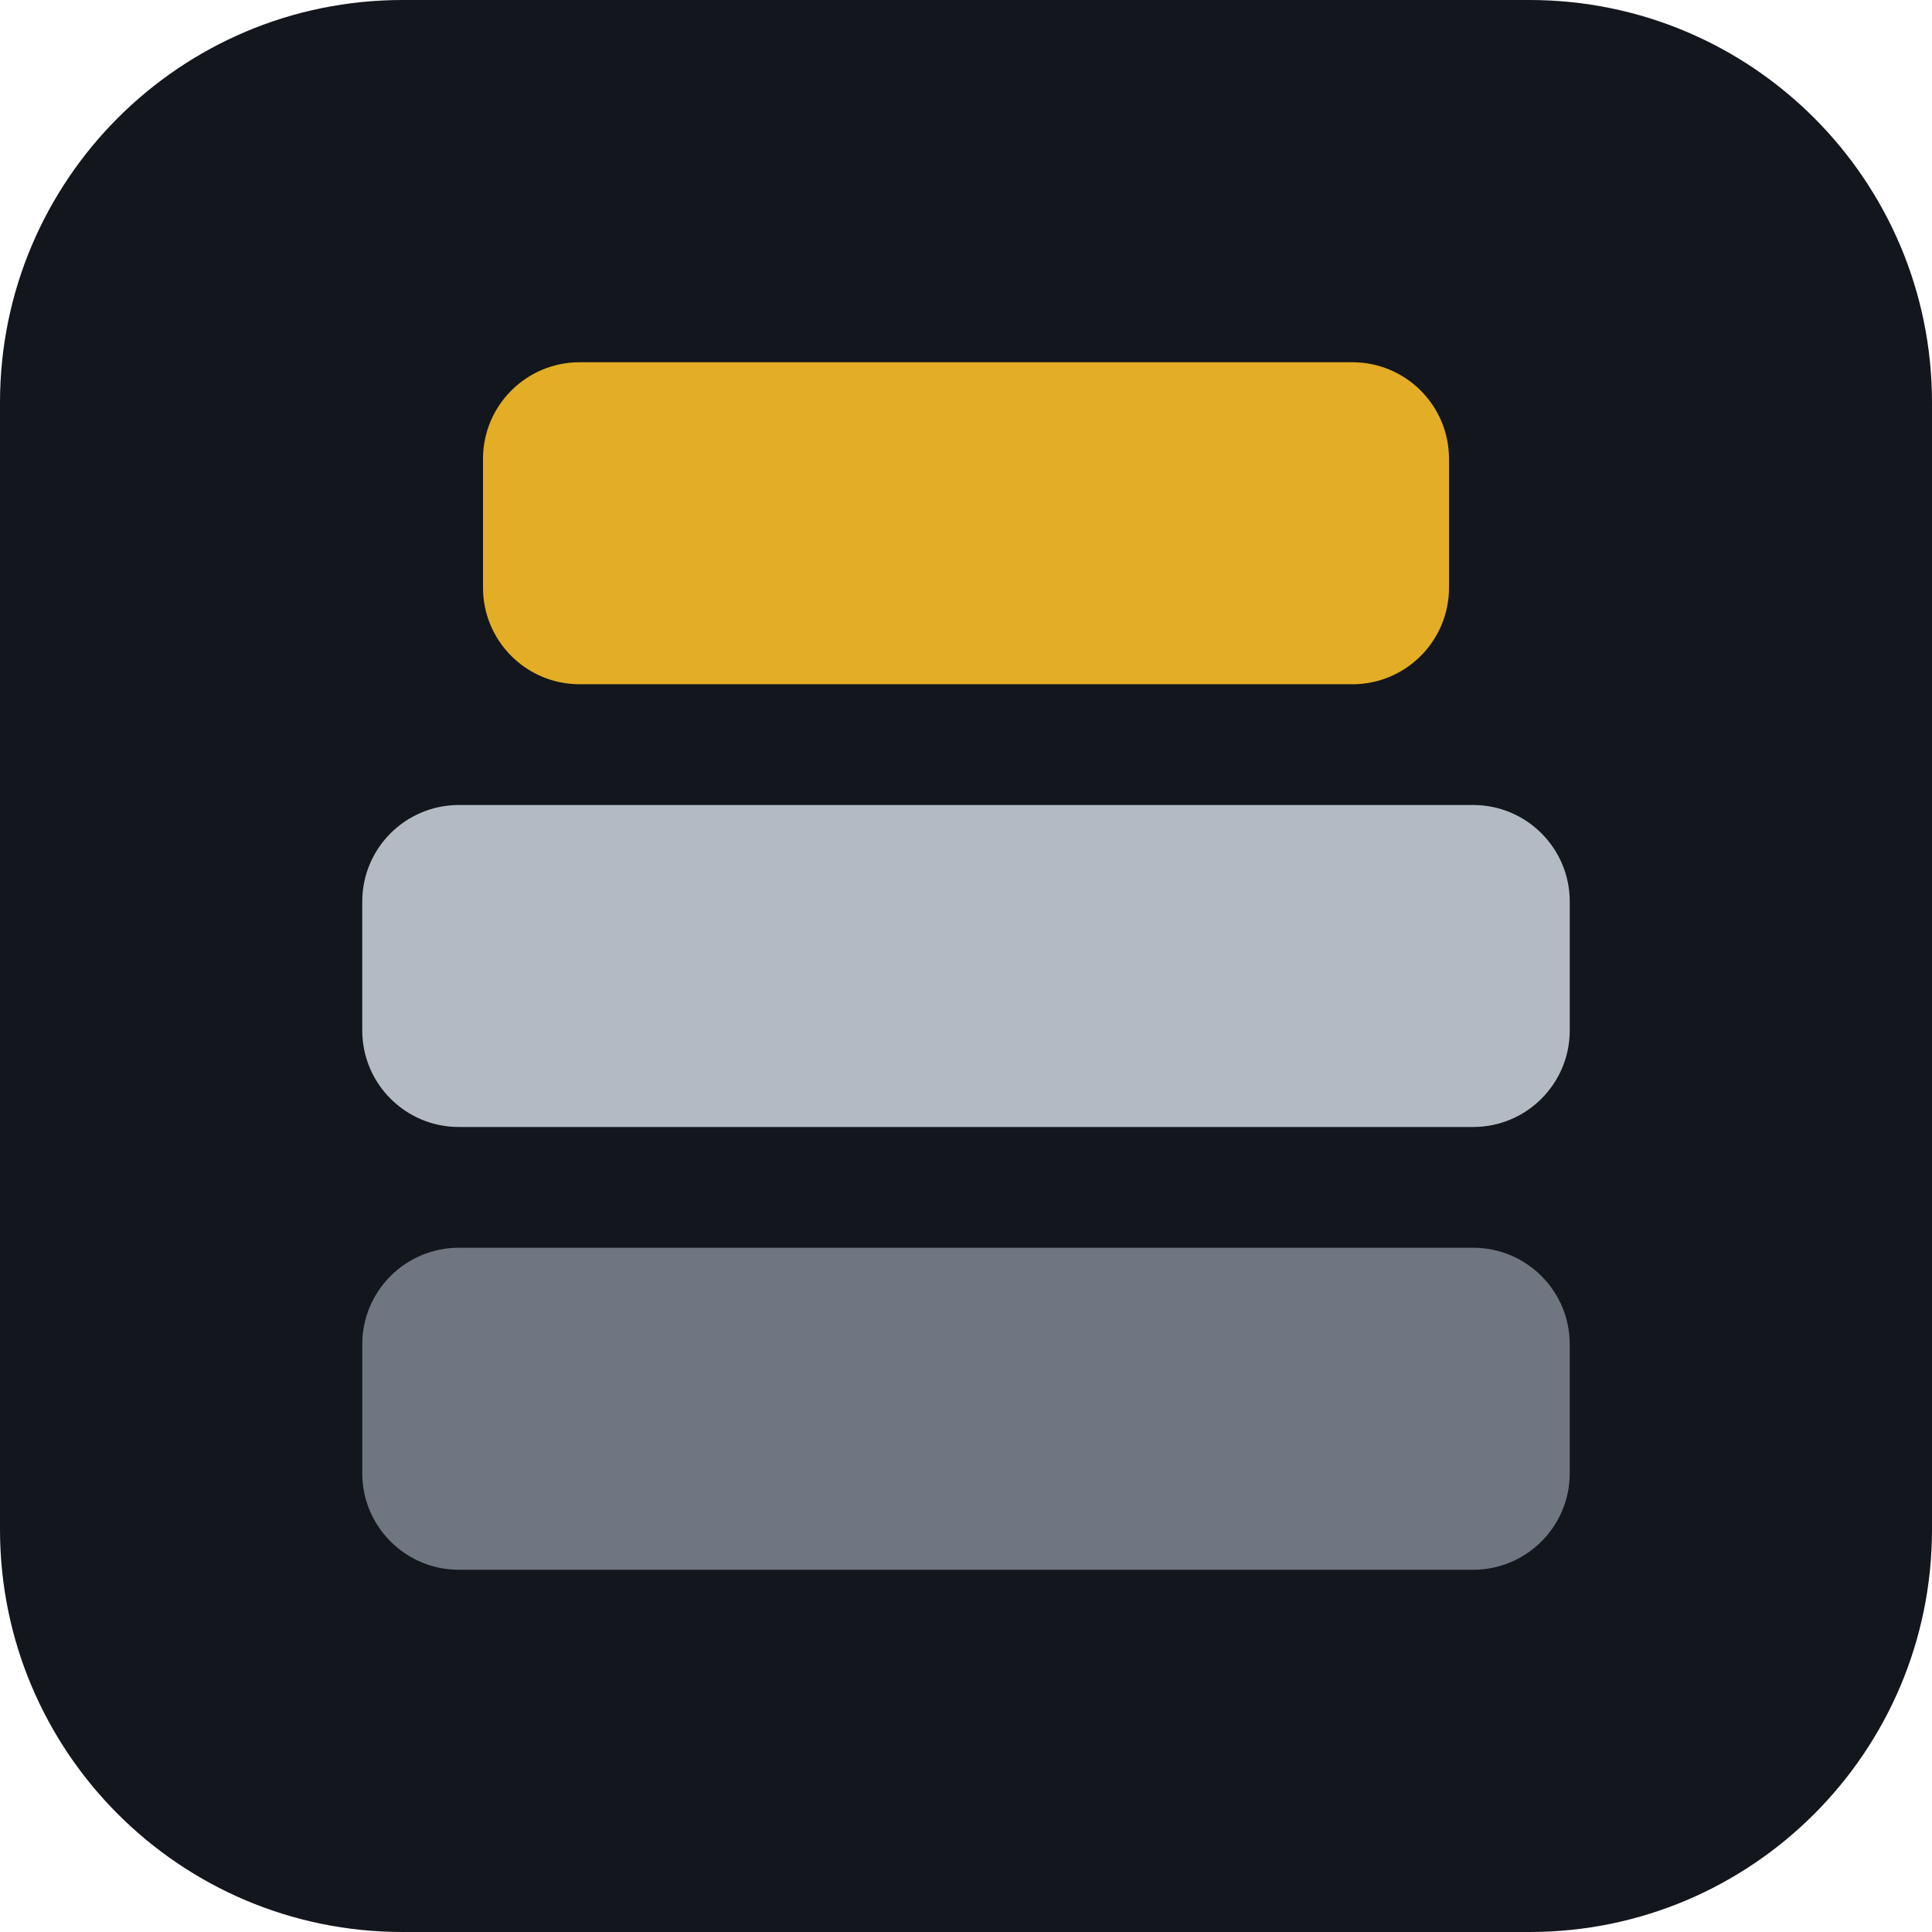
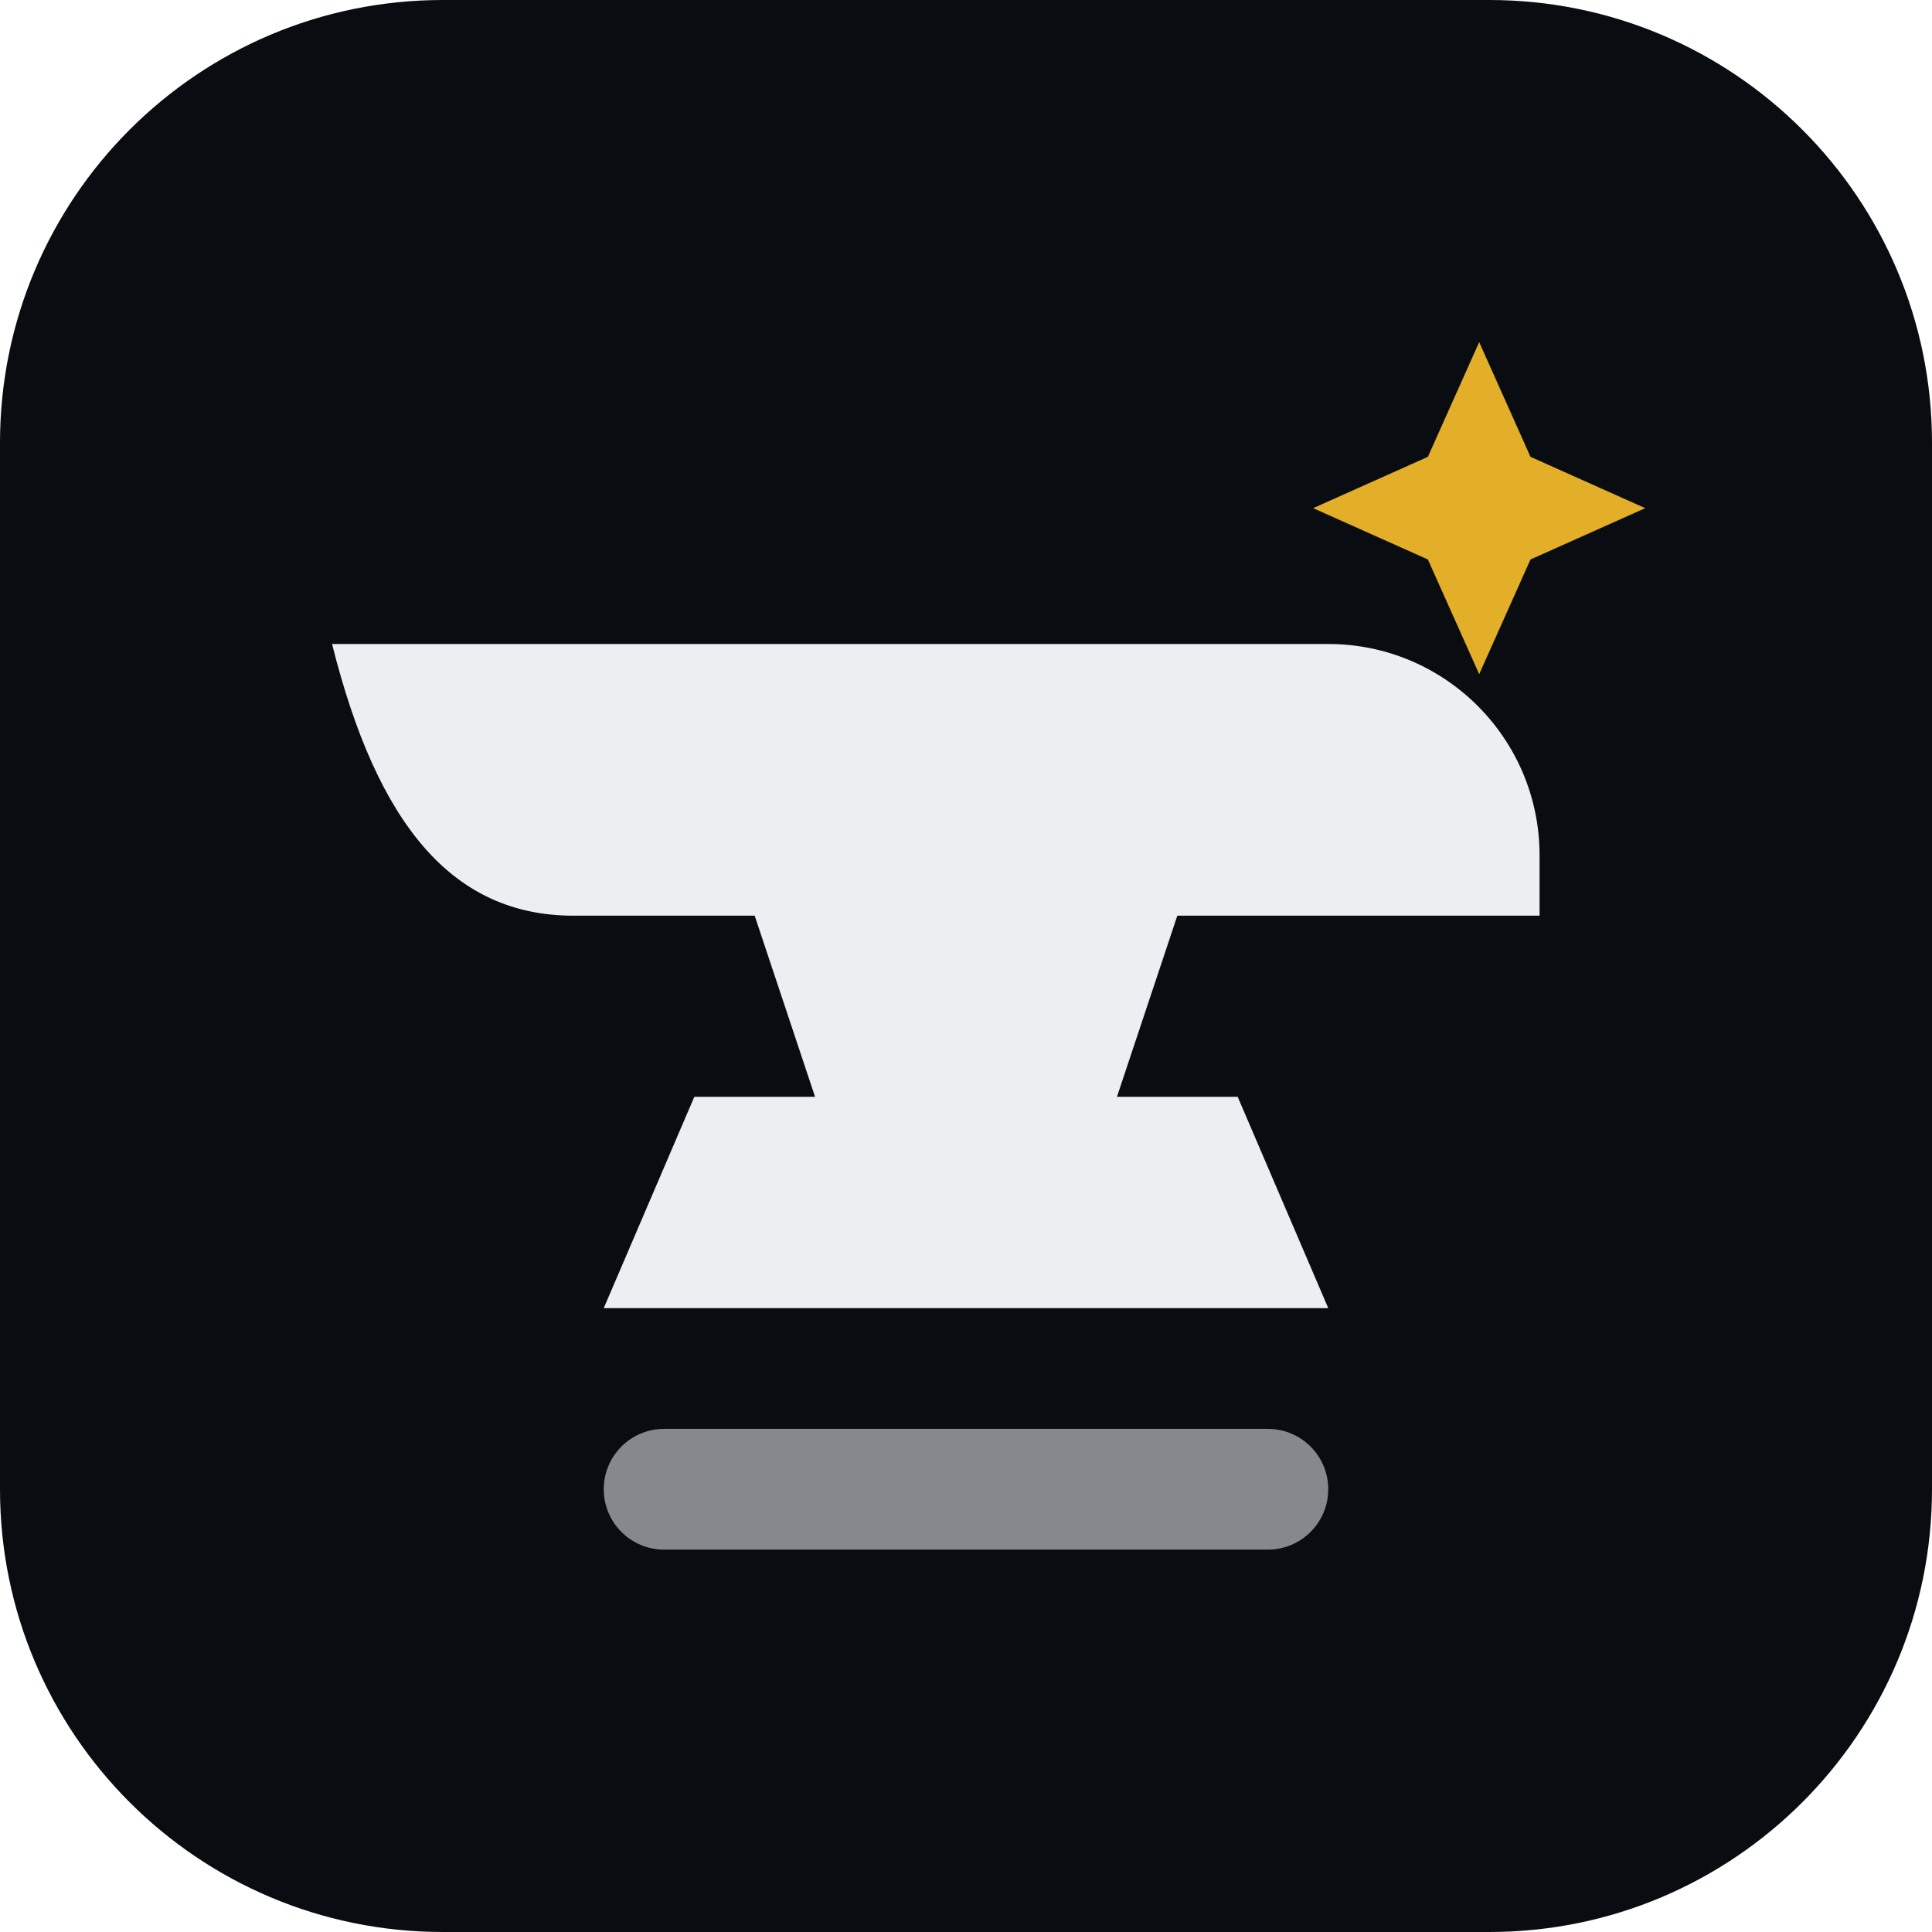
- <svg xmlns="http://www.w3.org/2000/svg" viewBox="0 0 24 24">
-   <rect width="24" height="24" rx="5" fill="#13161c" />
-   <rect x="6" y="4.5" width="12" height="4" rx="1.2" fill="#e3ad25" />
-   <rect x="4.5" y="10" width="15" height="4" rx="1.2" fill="#b4bac4" />
-   <rect x="4.5" y="15.5" width="15" height="4" rx="1.2" fill="#6f7682" />
+ <svg xmlns="http://www.w3.org/2000/svg" viewBox="0 0 48 48" role="img">
+   <rect width="48" height="48" rx="11" fill="#090c11" />
+   <g transform="translate(6 7) scale(.75)">
+     <path d="M3 12h33a7 7 0 0 1 7 7v2H31l-2 6h4l3 7H12l3-7h4l-2-6h-6c-4 0-6.5-3-8-9z" fill="#eceff2" />
+     <rect x="12" y="38" width="24" height="4" rx="2" fill="#eceff2" opacity=".55" />
+     <path d="M41 2l1.7 3.8L46.5 7.5l-3.8 1.7L41 13l-1.7-3.8L35.5 7.5l3.8-1.7z" fill="#e3ae28" />
+   </g>
</svg>
